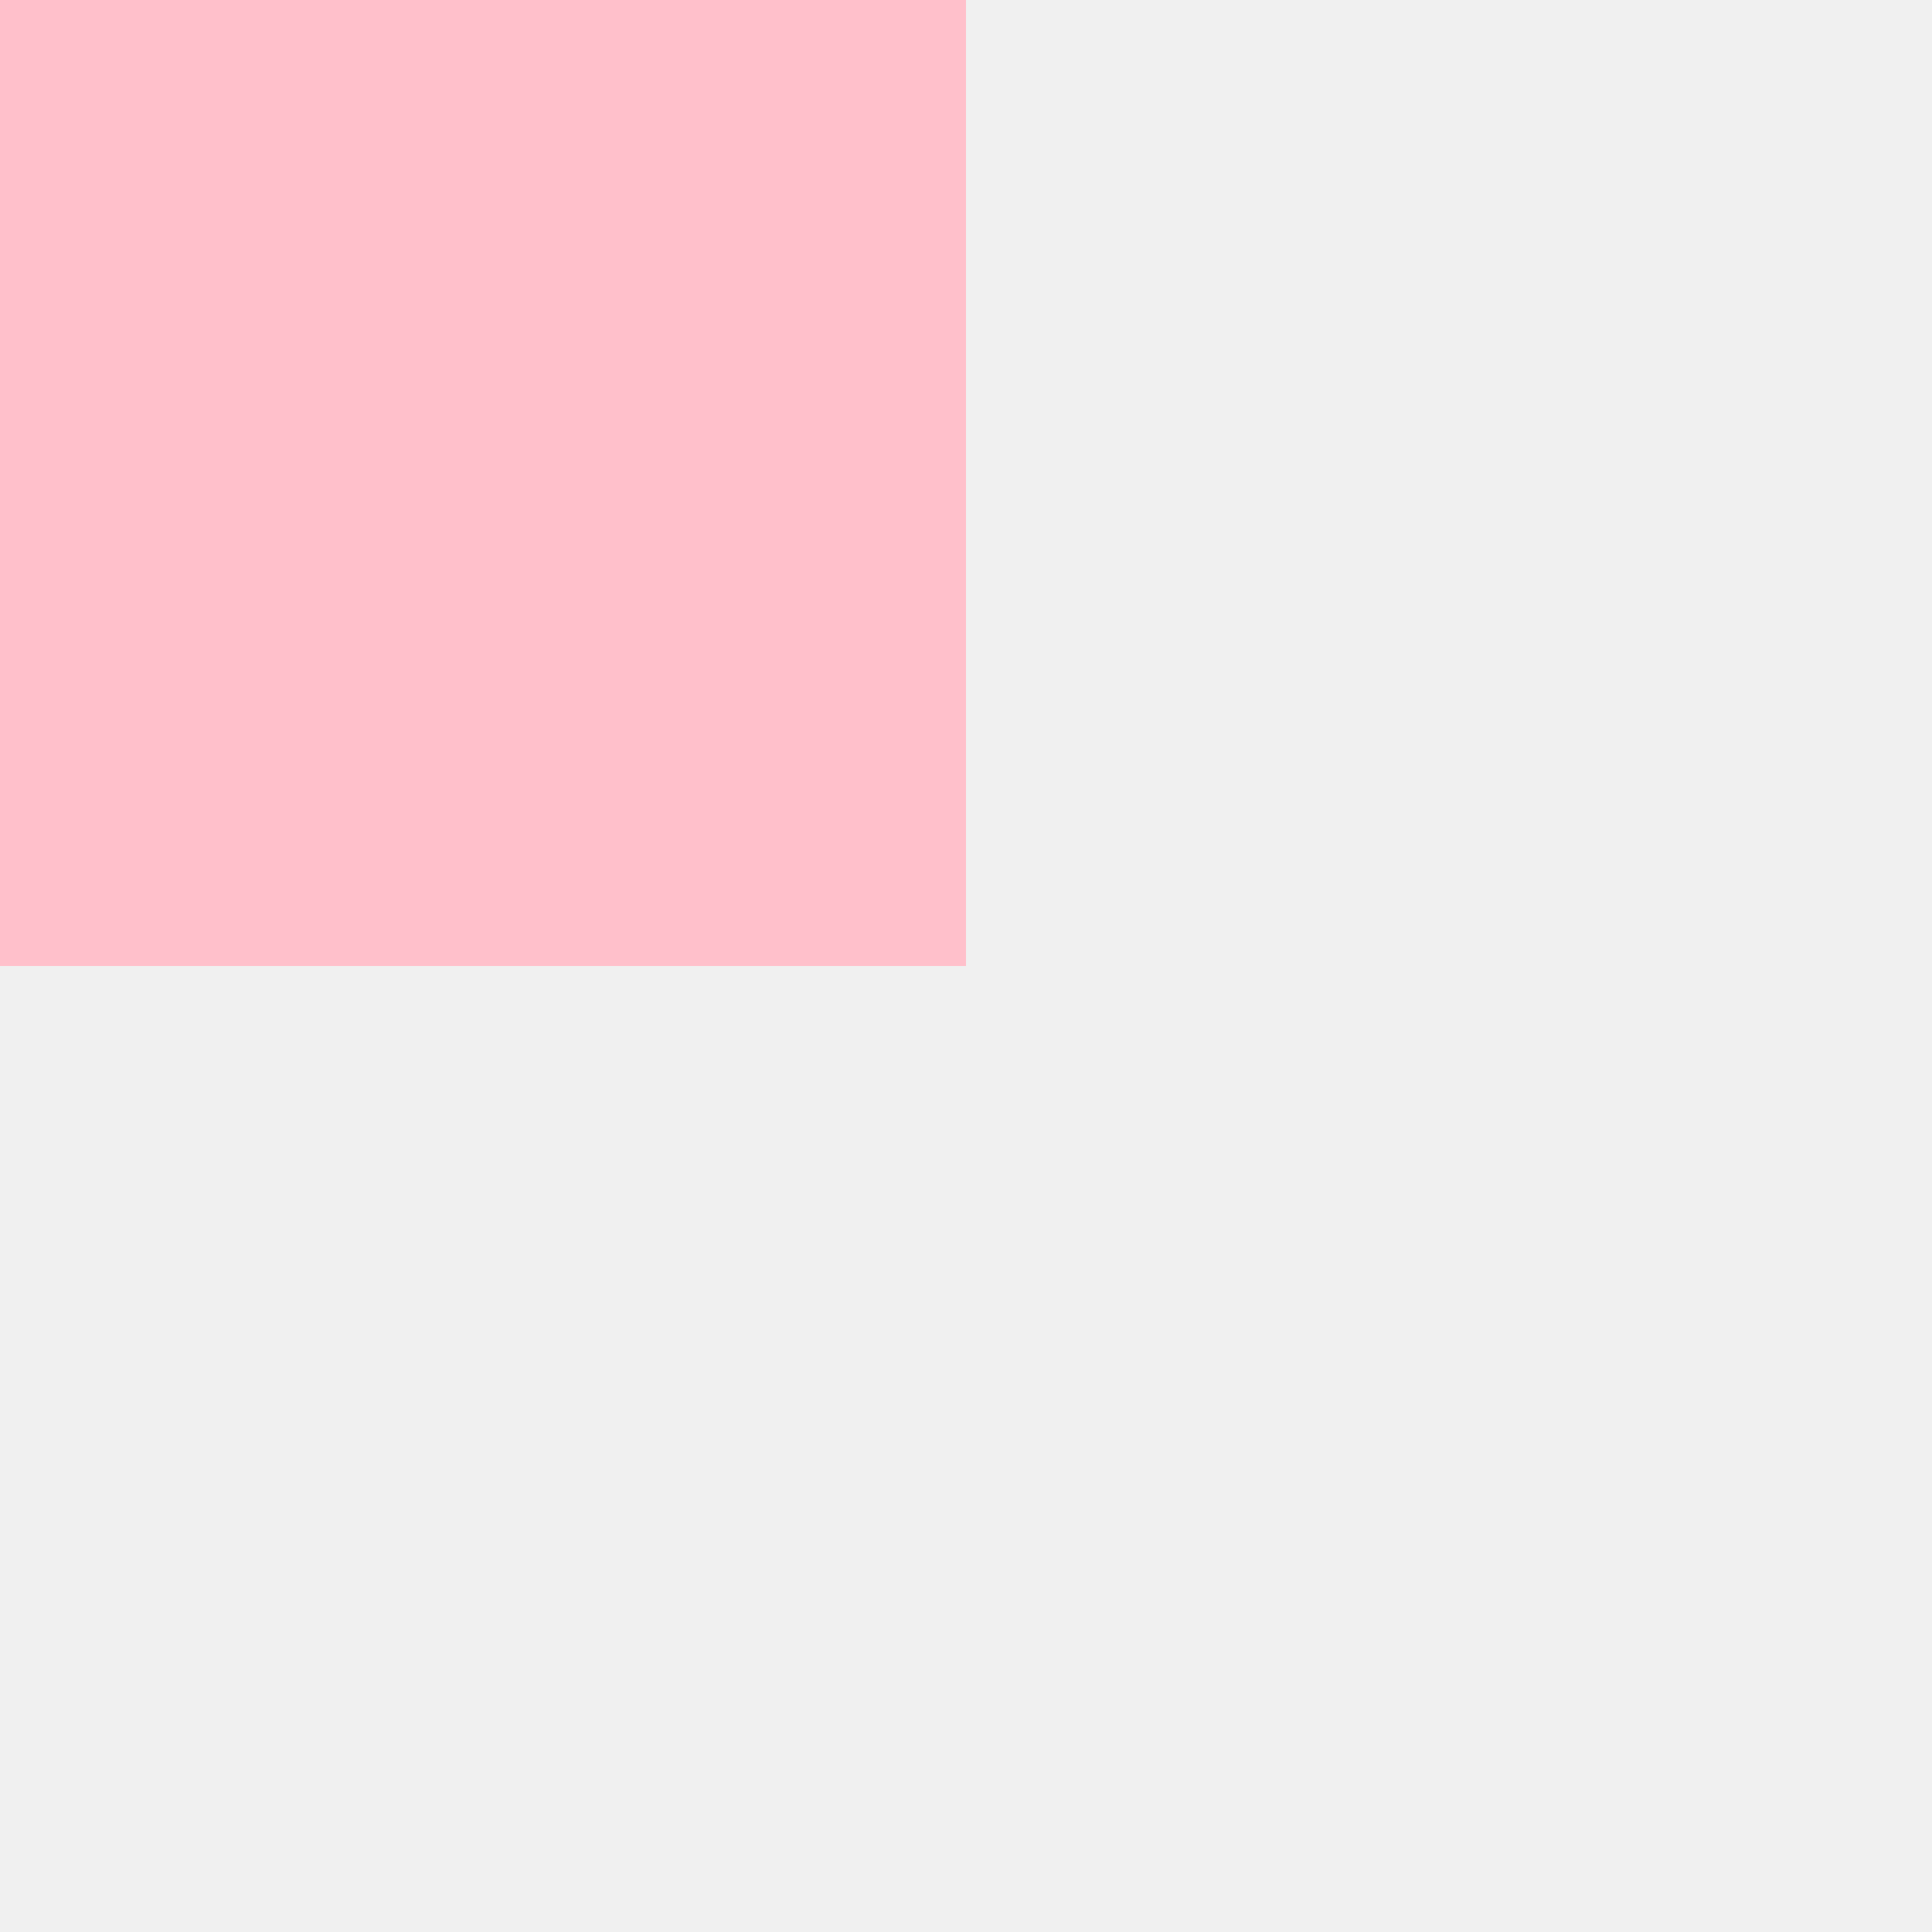
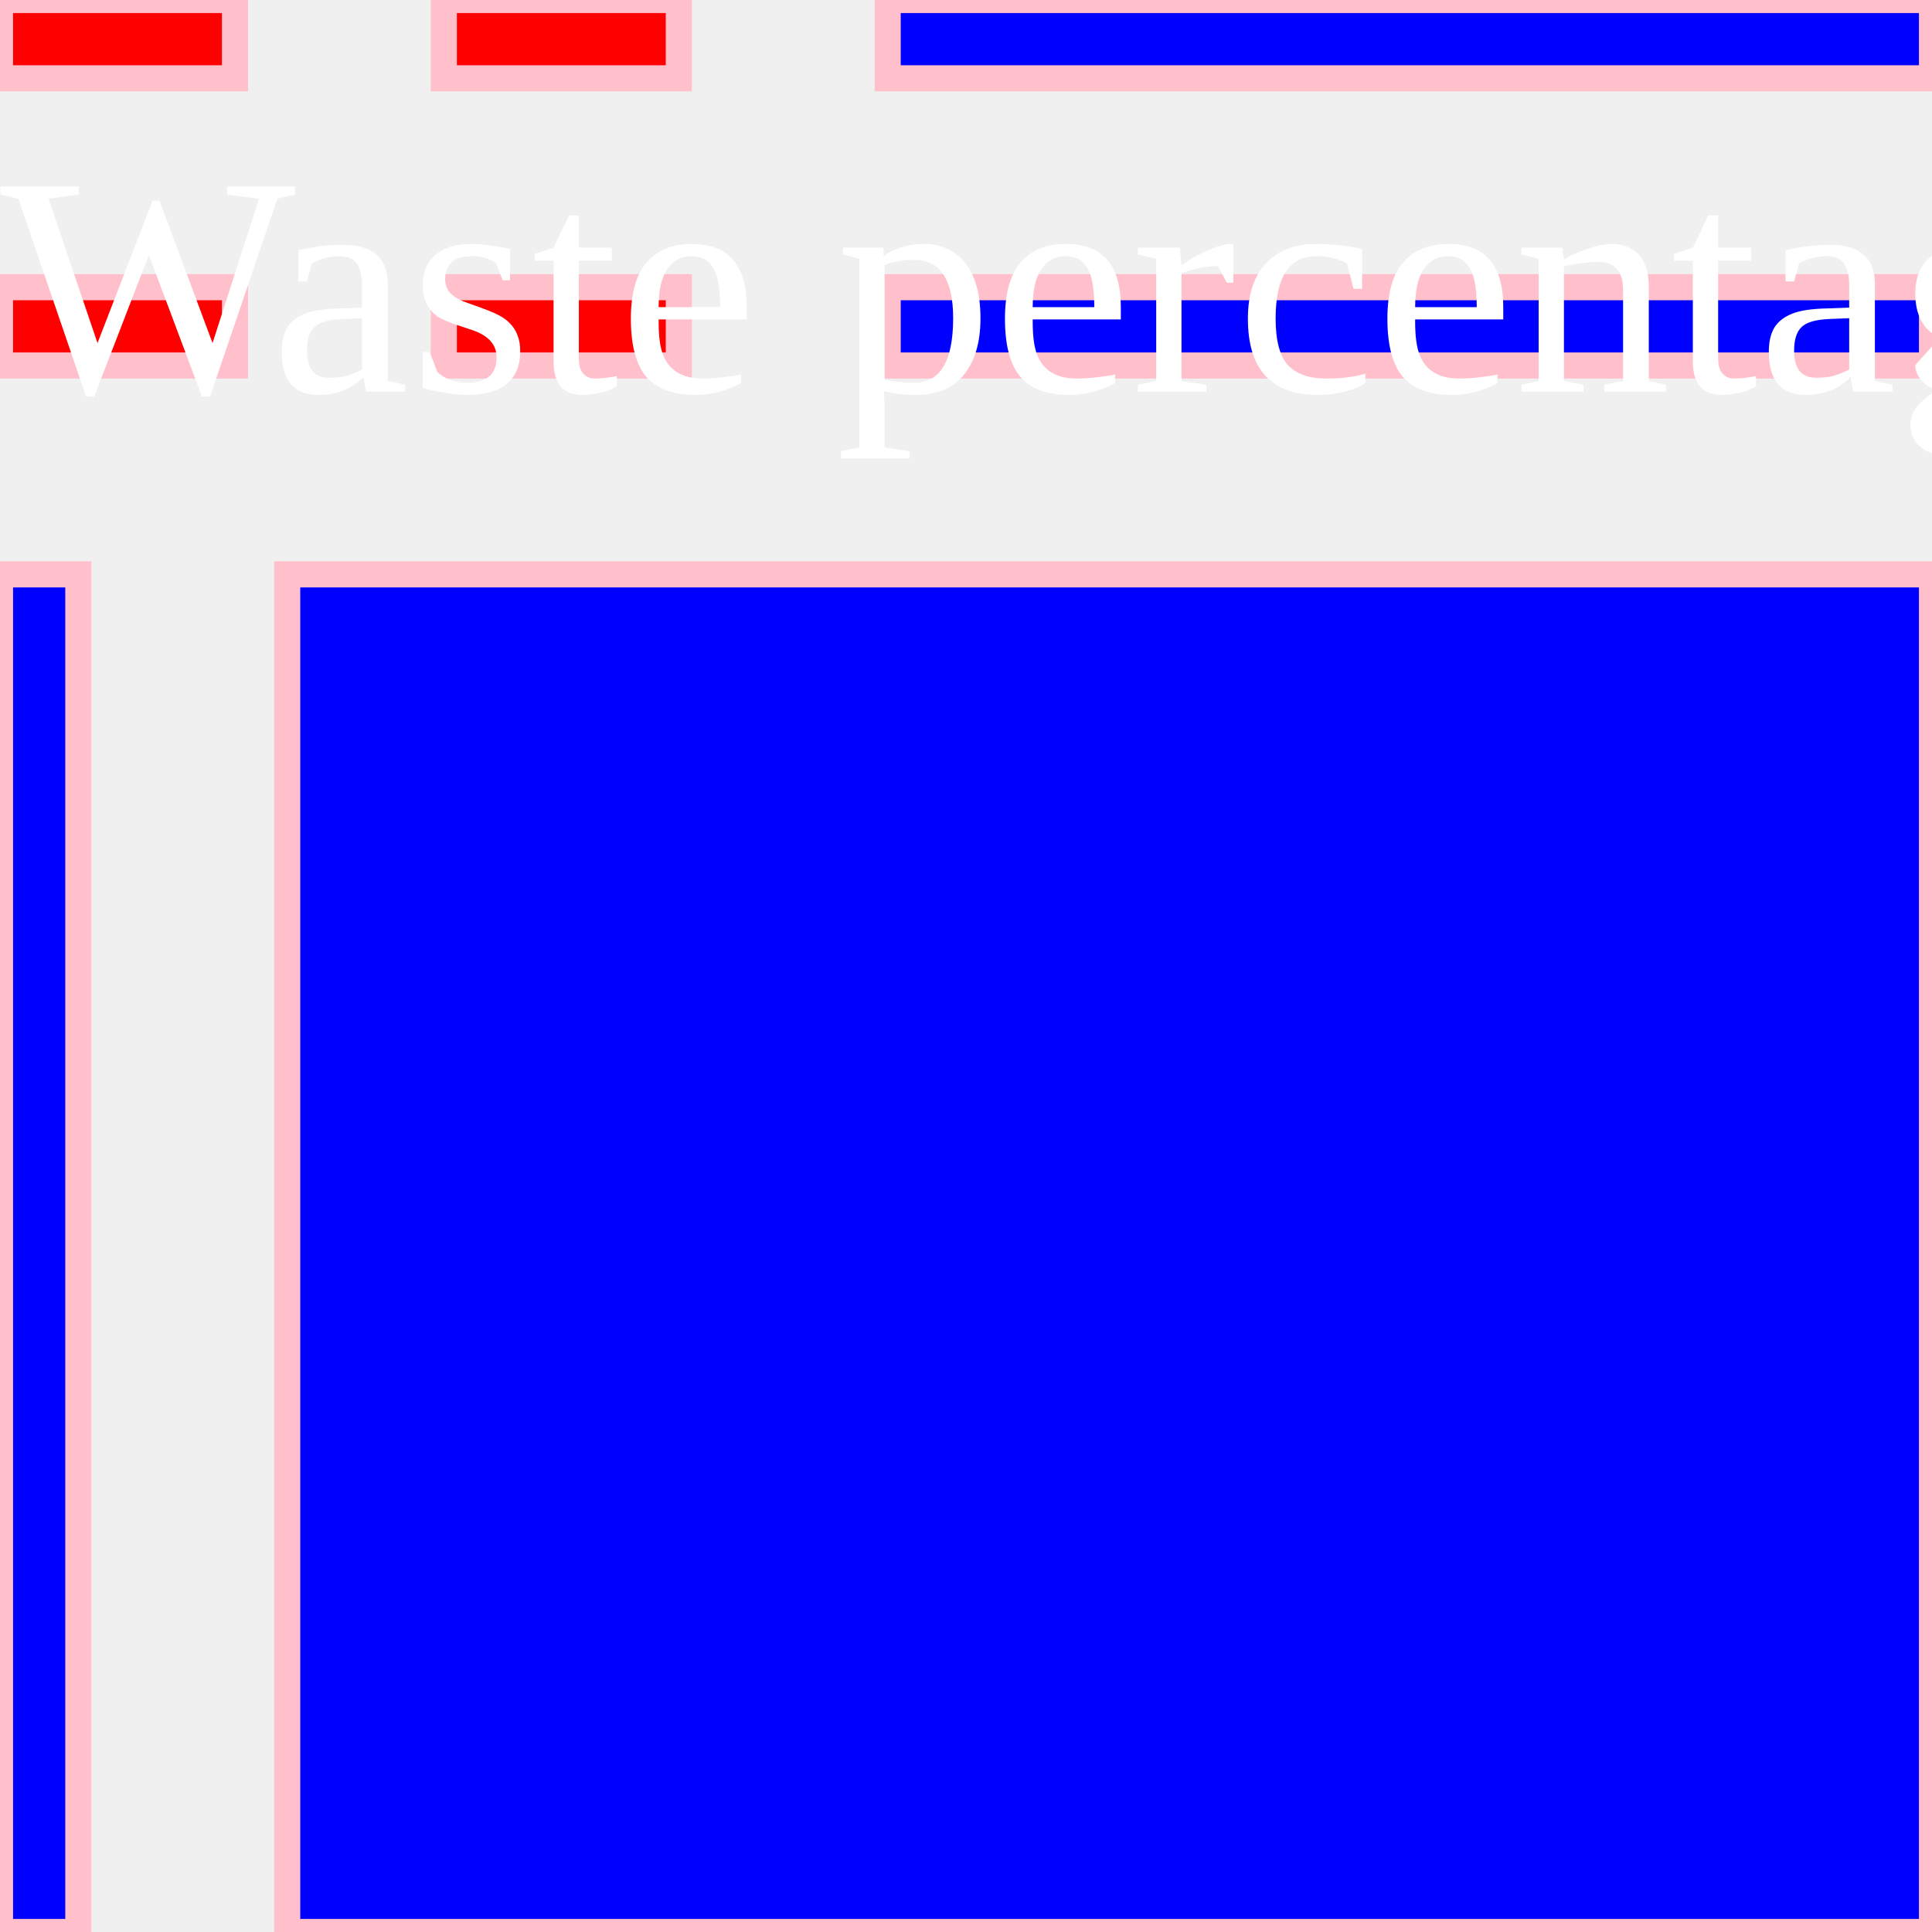
- <svg xmlns="http://www.w3.org/2000/svg" width="3" height="3">
-   <rect x="0" y="0" width="1" height="1" style="fill:red; stroke:pink; stroke - width:1; fill - opacity:0.1; stroke - opacity:0.9" />
-   <text x="0" y="15" fill="white">Waste percentage: 88.8889%</text>
+ <svg xmlns="http://www.w3.org/2000/svg" width="74" height="74">
+   <rect x="0" y="0" width="9" height="3" style="fill:red; stroke:pink; stroke - width:1; fill - opacity:0.1; stroke - opacity:0.9" />
+   <rect x="17" y="0" width="9" height="3" style="fill:red; stroke:pink; stroke - width:1; fill - opacity:0.1; stroke - opacity:0.9" />
+   <rect x="34" y="0" width="40" height="3" style="fill:blue; stroke:pink; stroke - width:1; fill - opacity:0.1; stroke - opacity:0.9" />
+   <rect x="0" y="11" width="9" height="3" style="fill:red; stroke:pink; stroke - width:1; fill - opacity:0.1; stroke - opacity:0.9" />
+   <rect x="17" y="11" width="9" height="3" style="fill:red; stroke:pink; stroke - width:1; fill - opacity:0.1; stroke - opacity:0.9" />
+   <rect x="34" y="11" width="40" height="3" style="fill:blue; stroke:pink; stroke - width:1; fill - opacity:0.1; stroke - opacity:0.9" />
+   <rect x="0" y="22" width="3" height="52" style="fill:blue; stroke:pink; stroke - width:1; fill - opacity:0.1; stroke - opacity:0.9" />
+   <rect x="11" y="22" width="63" height="52" style="fill:blue; stroke:pink; stroke - width:1; fill - opacity:0.1; stroke - opacity:0.9" />
+   <text x="0" y="15" fill="white">Waste percentage: 30.9715%</text>
</svg>
